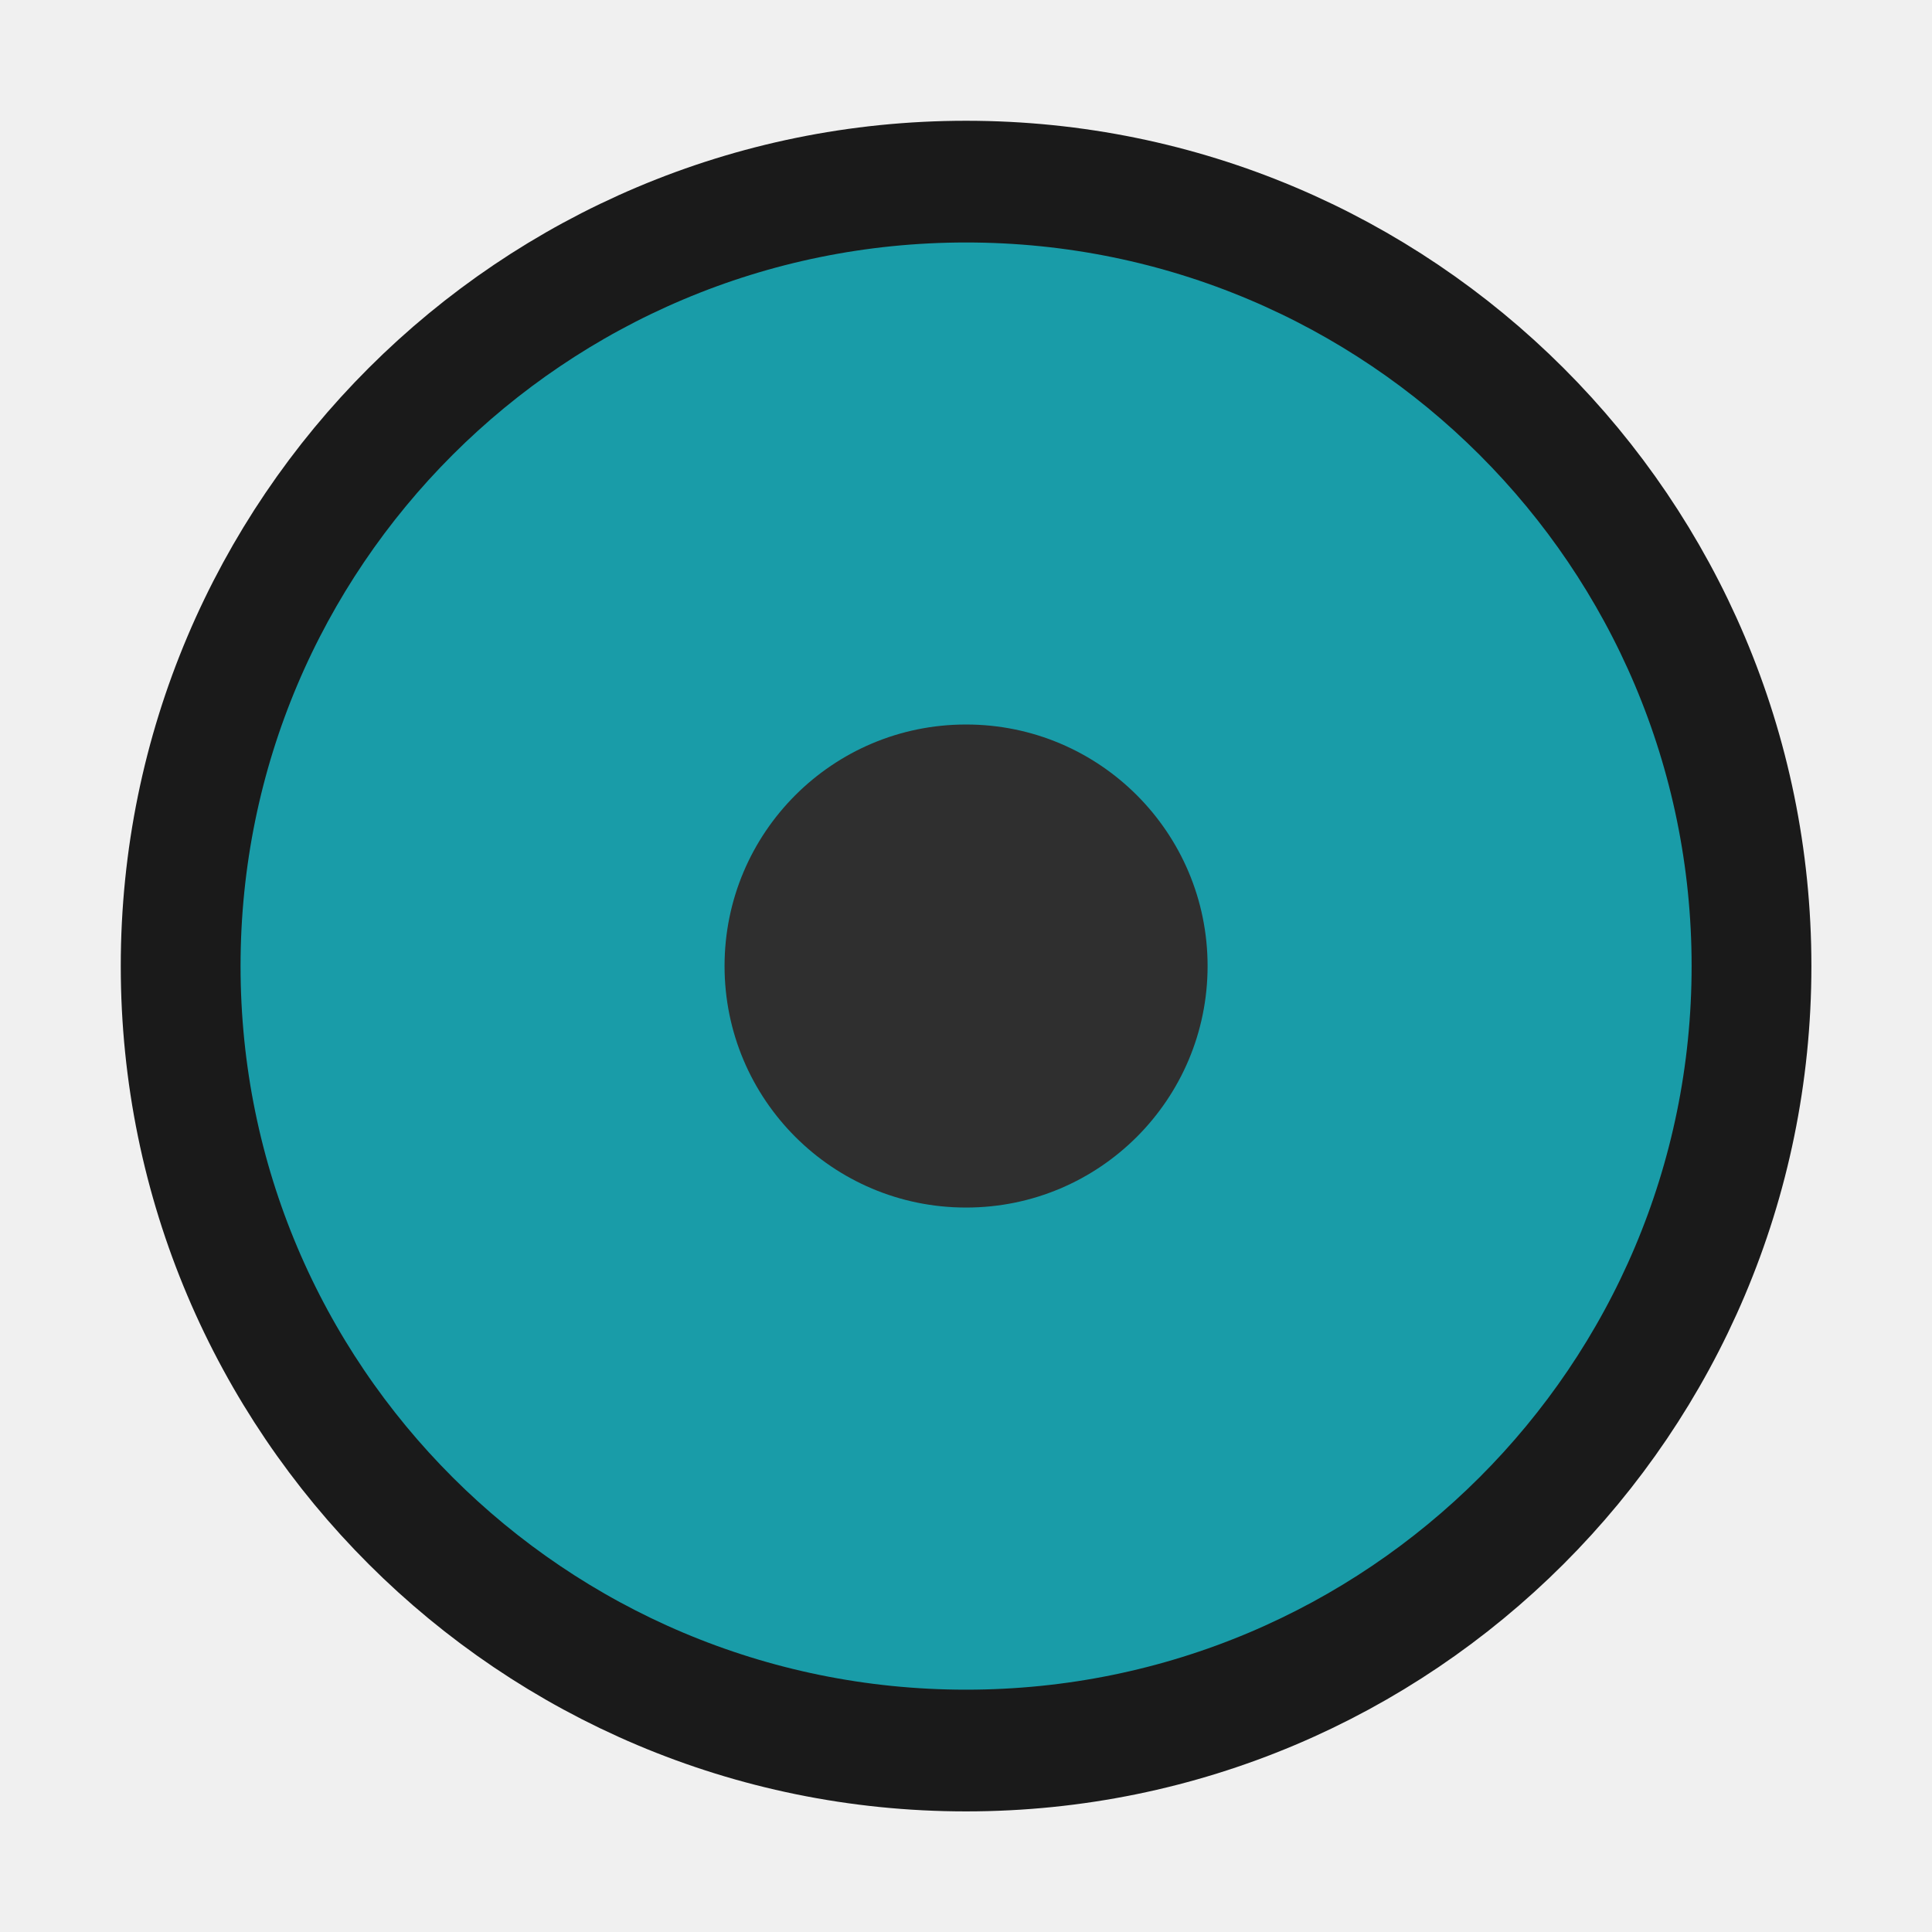
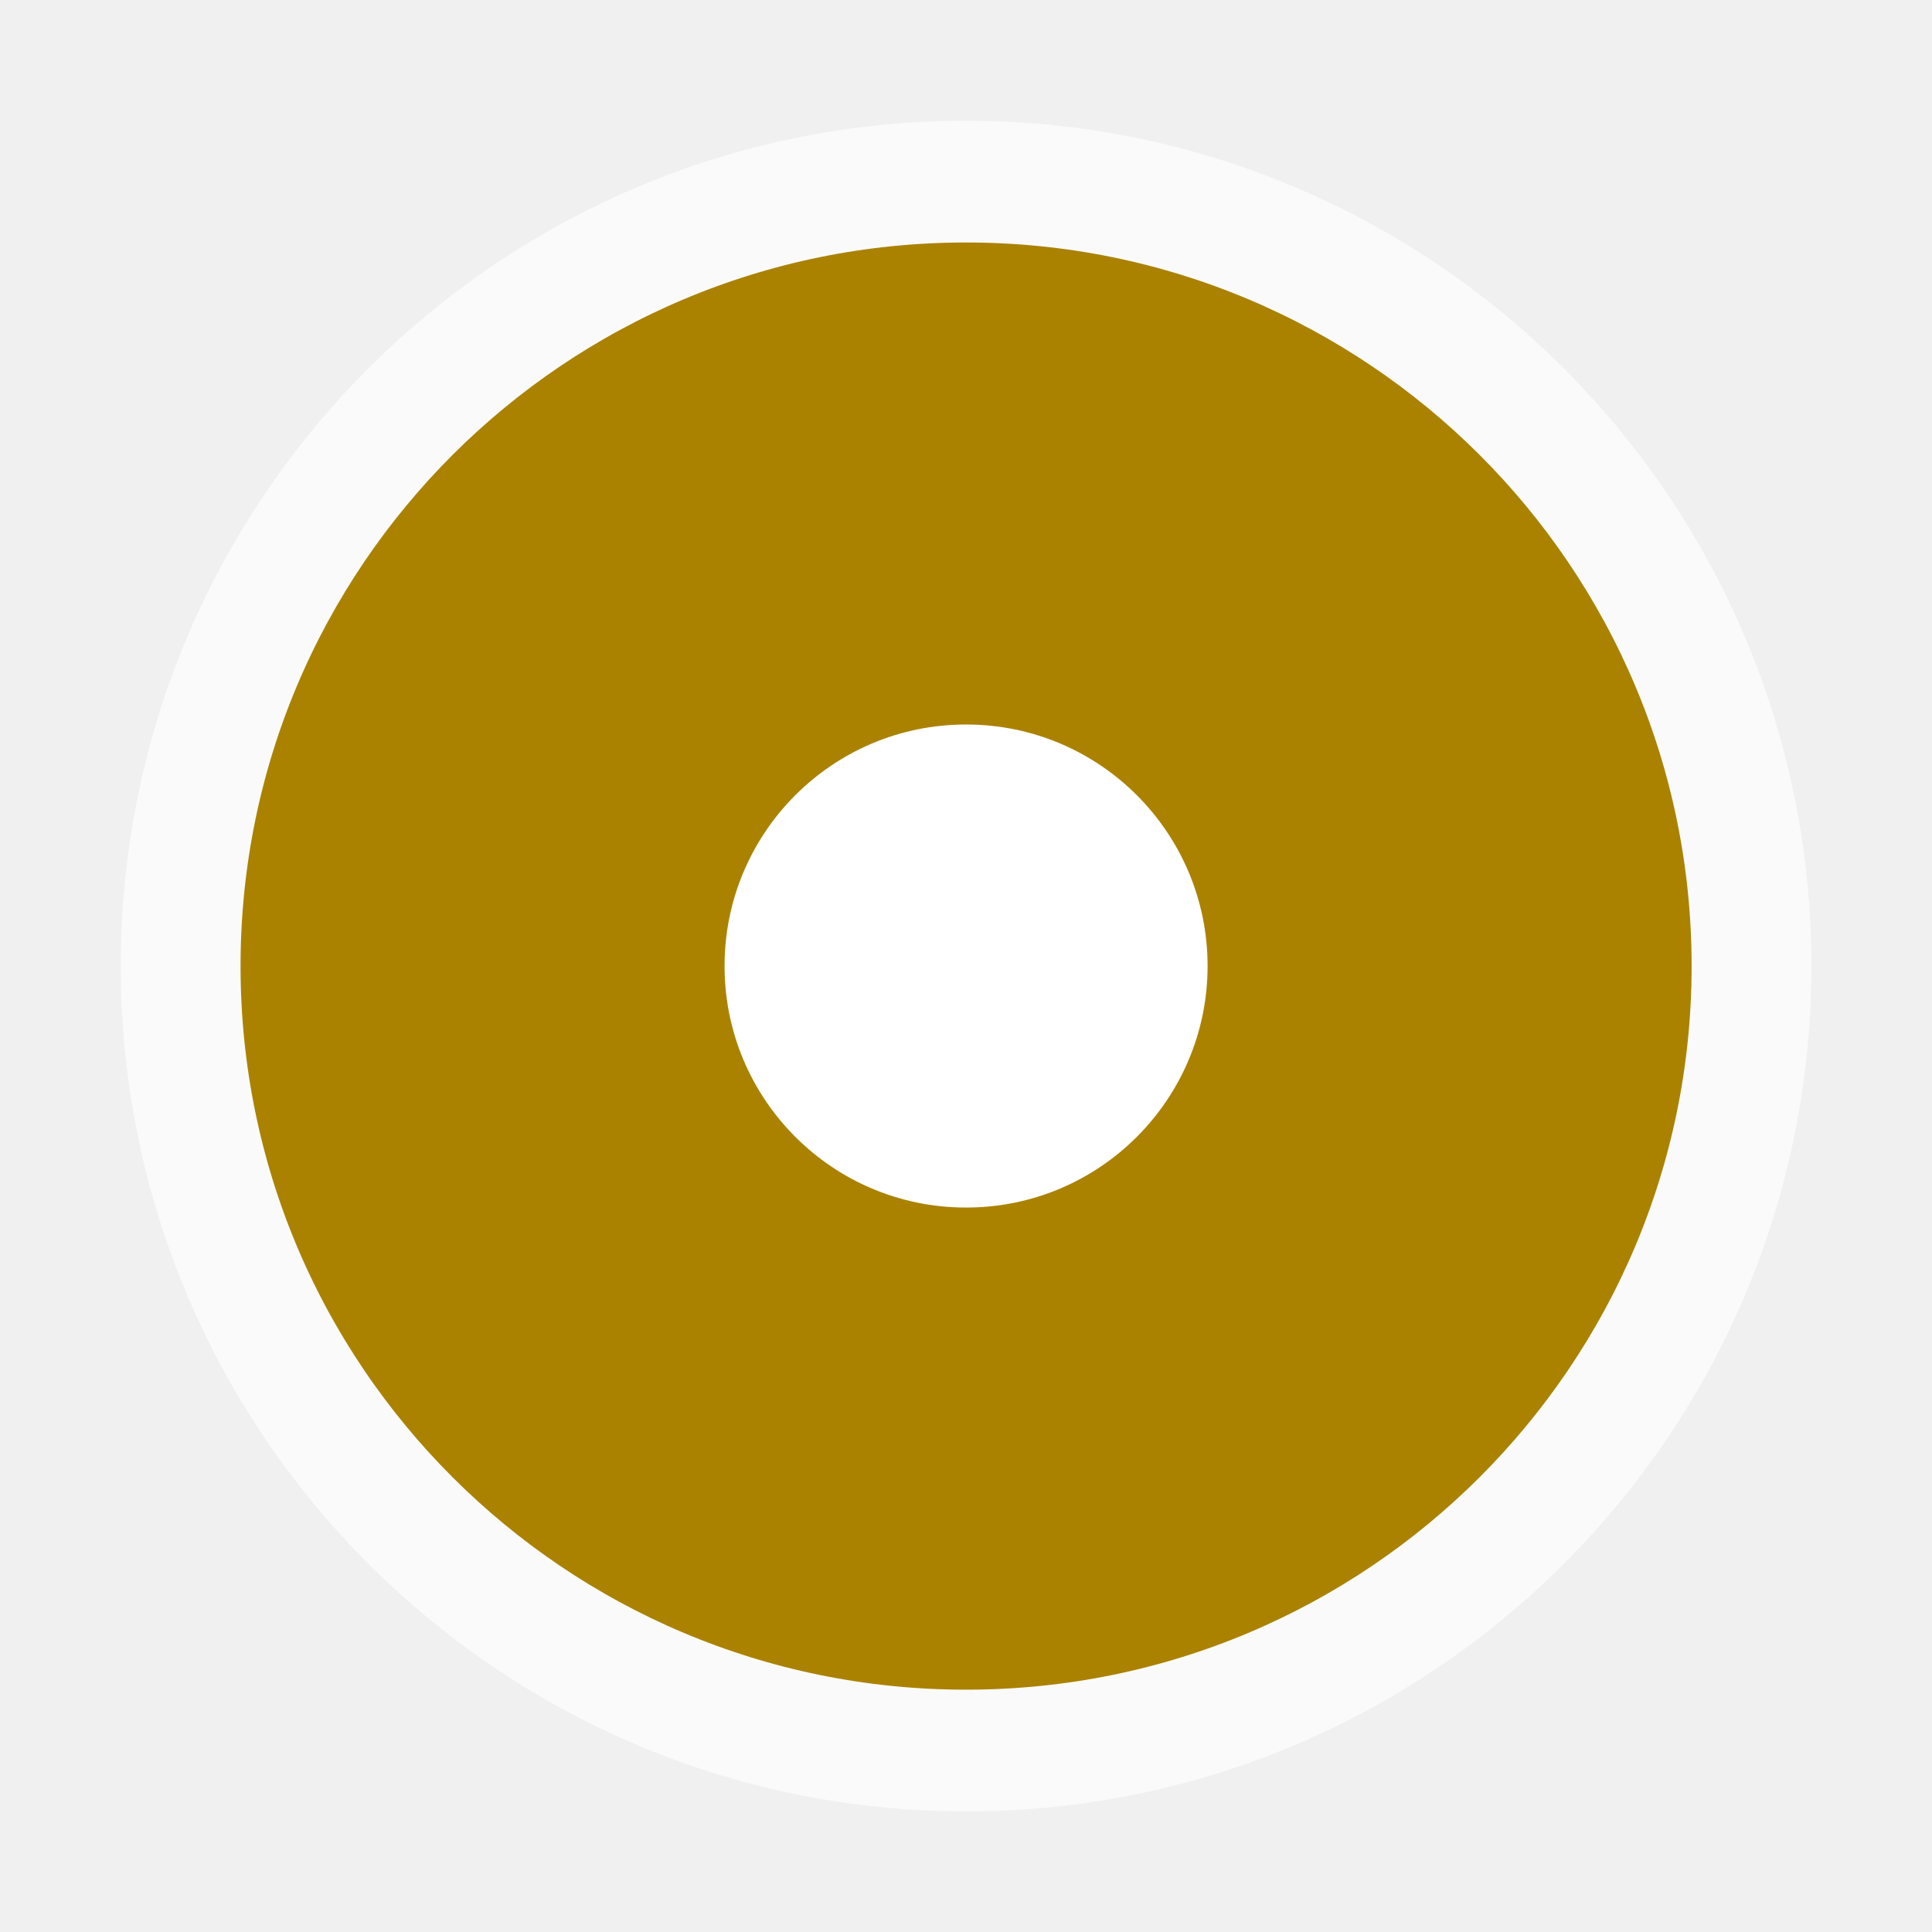
<svg xmlns="http://www.w3.org/2000/svg" width="16" height="16" viewBox="0 0 4.233 4.233" version="1.1" id="svg1829">
  <defs id="defs1823" />
  <g id="layer1" transform="translate(0,-292.7667)">
    <g transform="matrix(0.2645833,0,0,0.2645833,-30.69167,292.6708)" style="display:inline;opacity:1" id="radio-checked">
      <g transform="translate(19.00426,-4.6992607e-6)" id="radio-unchecked-2" style="display:inline">
        <g id="g10964-6">
          <g transform="matrix(0.9361725,0,0,0.93566,-96.78315,-244.7608)" id="radio-unchecked2-0" style="display:inline">
            <g style="display:inline;opacity:0.06;fill:#000000;fill-opacity:1" id="g7025-09-0" transform="translate(0,1.068763)">
              <g transform="matrix(0.5089163,0,0,0.5173982,181.7932,197.5643)" id="g5489-2-9-3-2-6" style="display:inline;fill:#000000;fill-opacity:1">
                <g id="g5428-8-1-7-5-4" style="fill:#000000;fill-opacity:1" />
              </g>
            </g>
            <rect y="261.979" x="206.991" height="17.1" width="17.091" id="rect14348-4-8" style="color:#000000;display:inline;overflow:visible;visibility:visible;fill:none;stroke:none;stroke-width:2;marker:none;enable-background:accumulate" />
            <g id="g7025-09">
              <g transform="matrix(0.5089163,0,0,0.5173982,181.7932,197.5643)" id="g5489-2-9-3-2" style="display:inline">
                <g id="g5428-8-1-7-5">
-                   <rect rx="13.651" y="127.604" x="52.652" height="26.837" width="27.303" id="rect5147-9-1-7-2" style="color:#000000;display:inline;overflow:visible;visibility:visible;fill:#199ca8;fill-opacity:1;fill-rule:nonzero;stroke:#1a1a1a;stroke-width:2.082;stroke-linecap:butt;stroke-linejoin:round;stroke-miterlimit:4;stroke-dasharray:none;stroke-dashoffset:0;stroke-opacity:1;marker:none;enable-background:accumulate" ry="13.418" />
+                   <rect rx="13.651" y="127.604" x="52.652" height="26.837" width="27.303" id="rect5147-9-1-7-2" style="color:#000000;display:inline;overflow:visible;visibility:visible;fill:#aa8200;fill-opacity:1;fill-rule:nonzero;stroke:#fafafa;stroke-width:2.082;stroke-linecap:butt;stroke-linejoin:round;stroke-miterlimit:4;stroke-dasharray:none;stroke-dashoffset:0;stroke-opacity:1;marker:none;enable-background:accumulate" ry="13.418" />
                </g>
              </g>
            </g>
          </g>
        </g>
      </g>
-       <rect rx="1.999" y="6.362" x="122" height="4" width="4" id="use15101-5-7" style="color:#000000;display:inline;overflow:visible;visibility:visible;fill:#2f2f2f;fill-opacity:1;stroke:none;stroke-width:2.088;marker:none;enable-background:accumulate" ry="2" />
+       <rect rx="1.999" y="6.362" x="122" height="4" width="4" id="use15101-5-7" style="color:#000000;display:inline;overflow:visible;visibility:visible;fill:#ffffff;fill-opacity:1;stroke:none;stroke-width:2.088;marker:none;enable-background:accumulate" ry="2" />
    </g>
  </g>
</svg>
